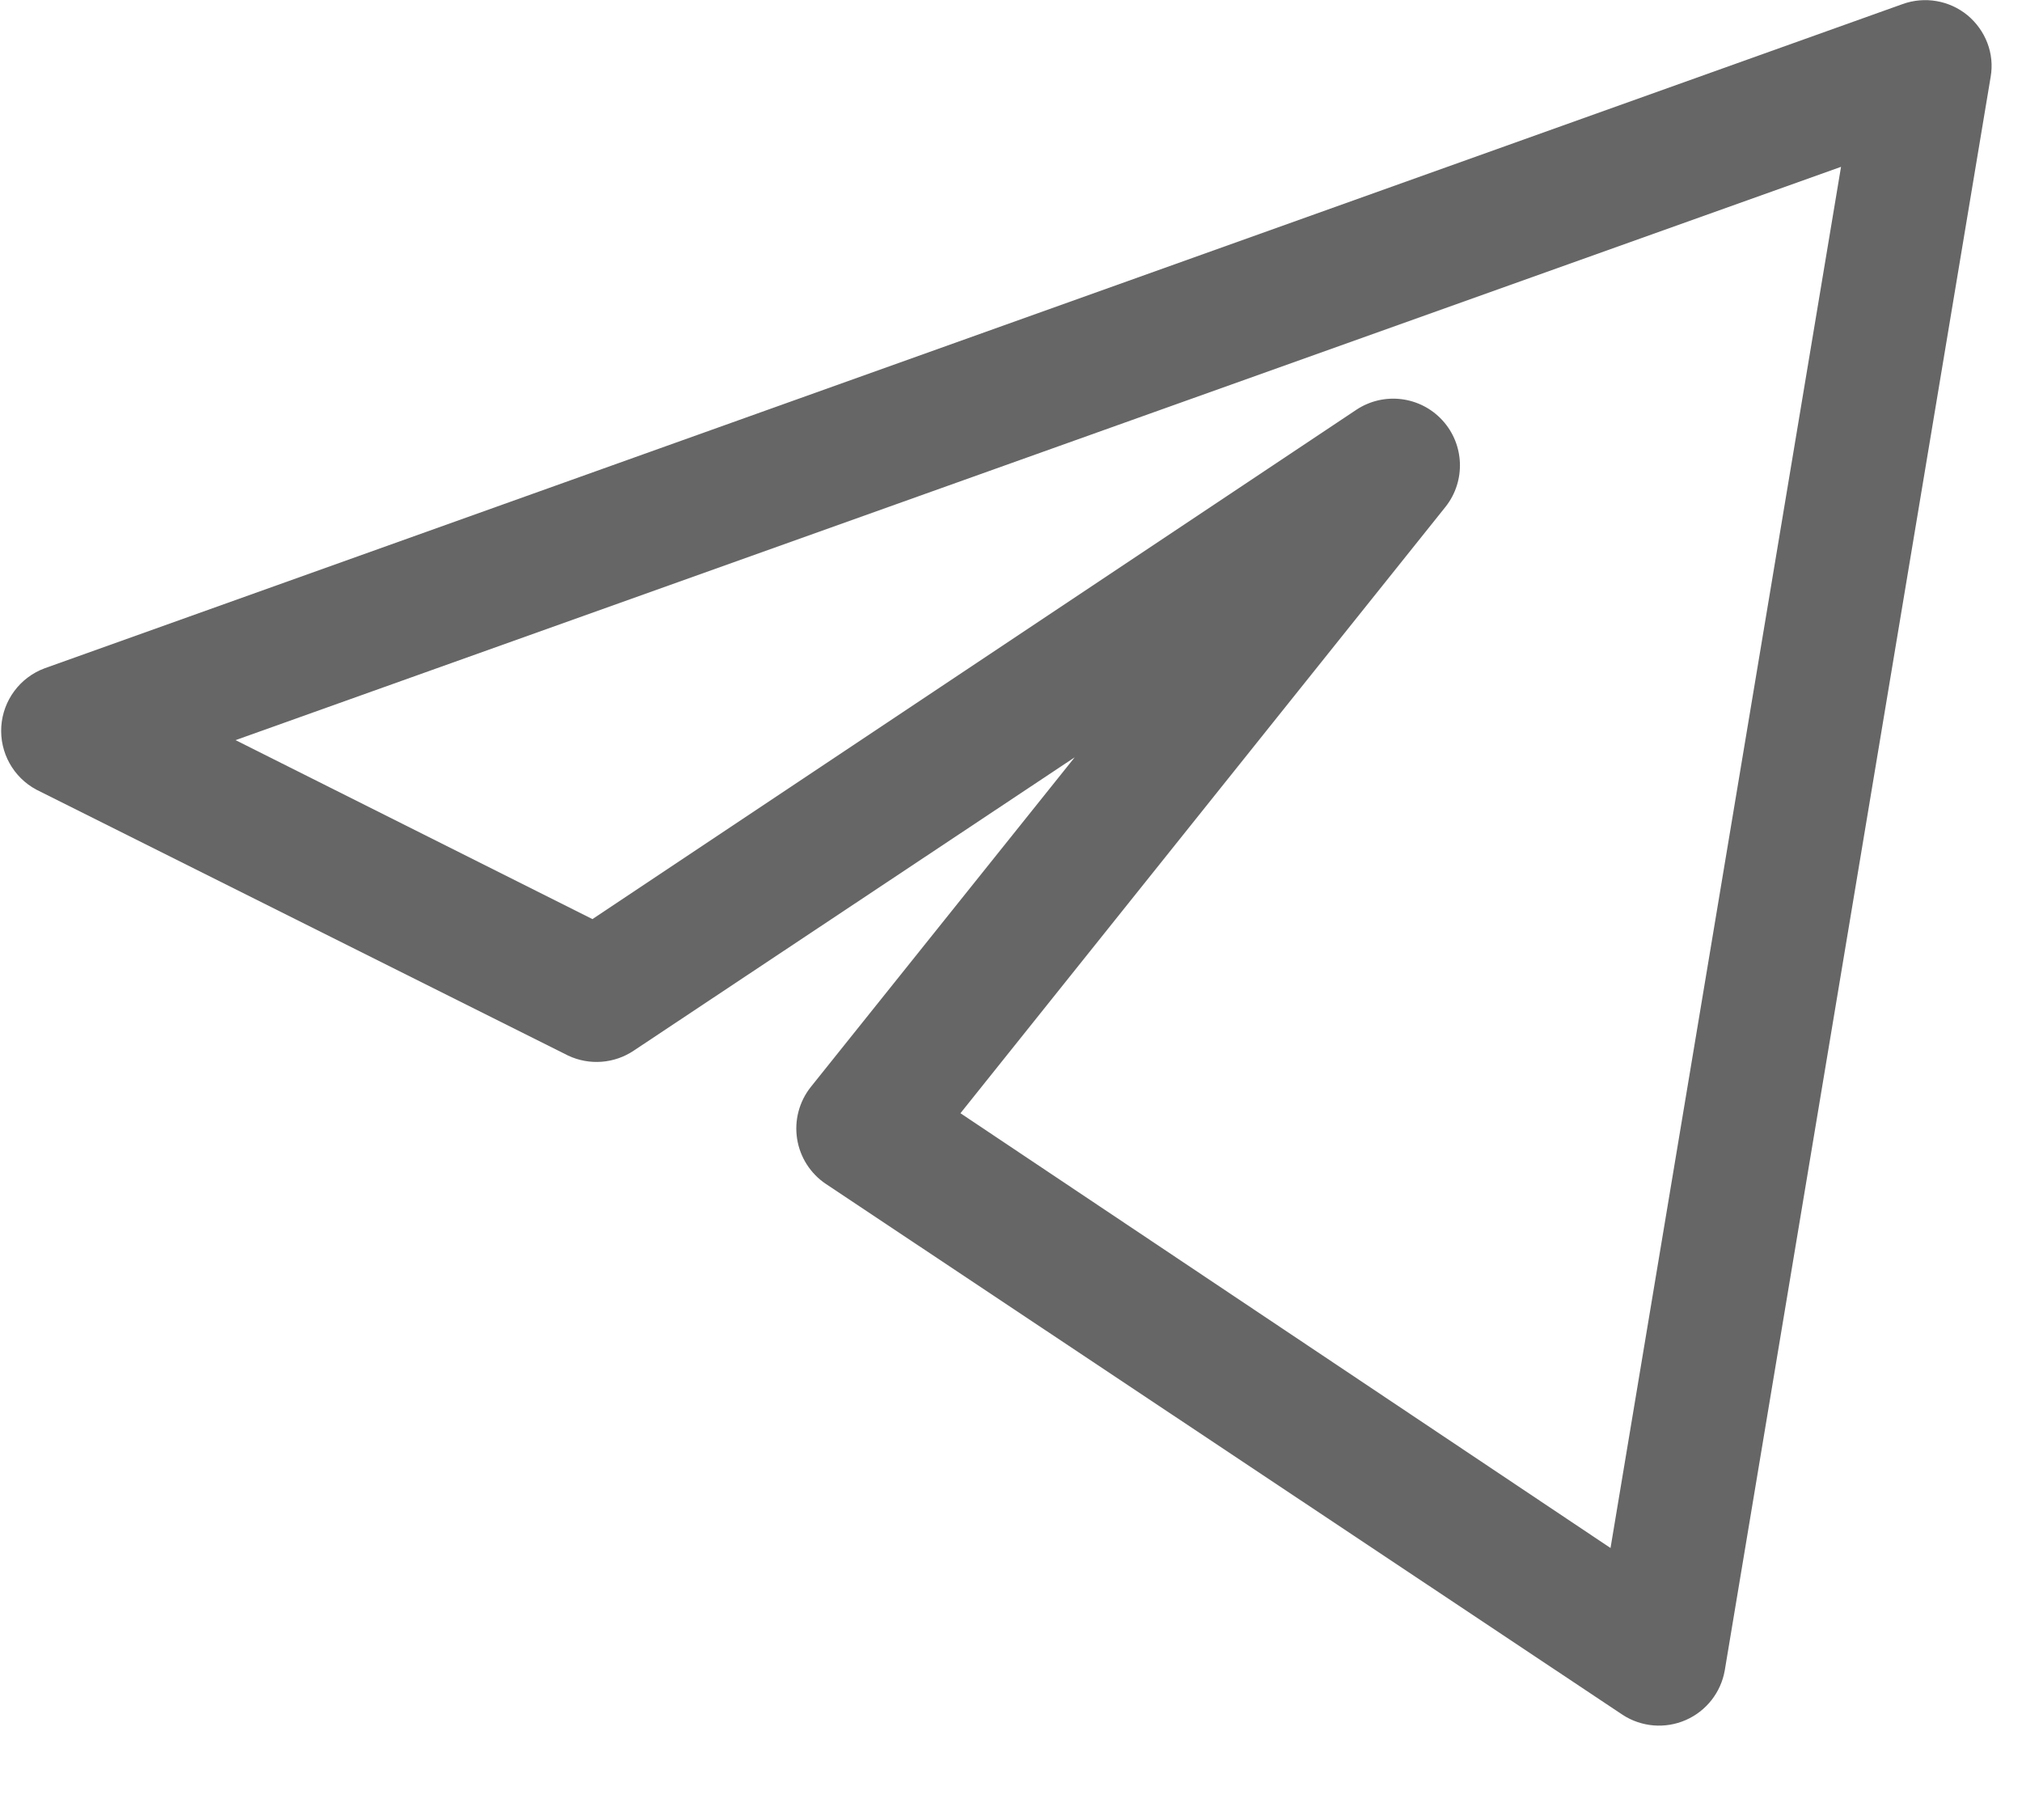
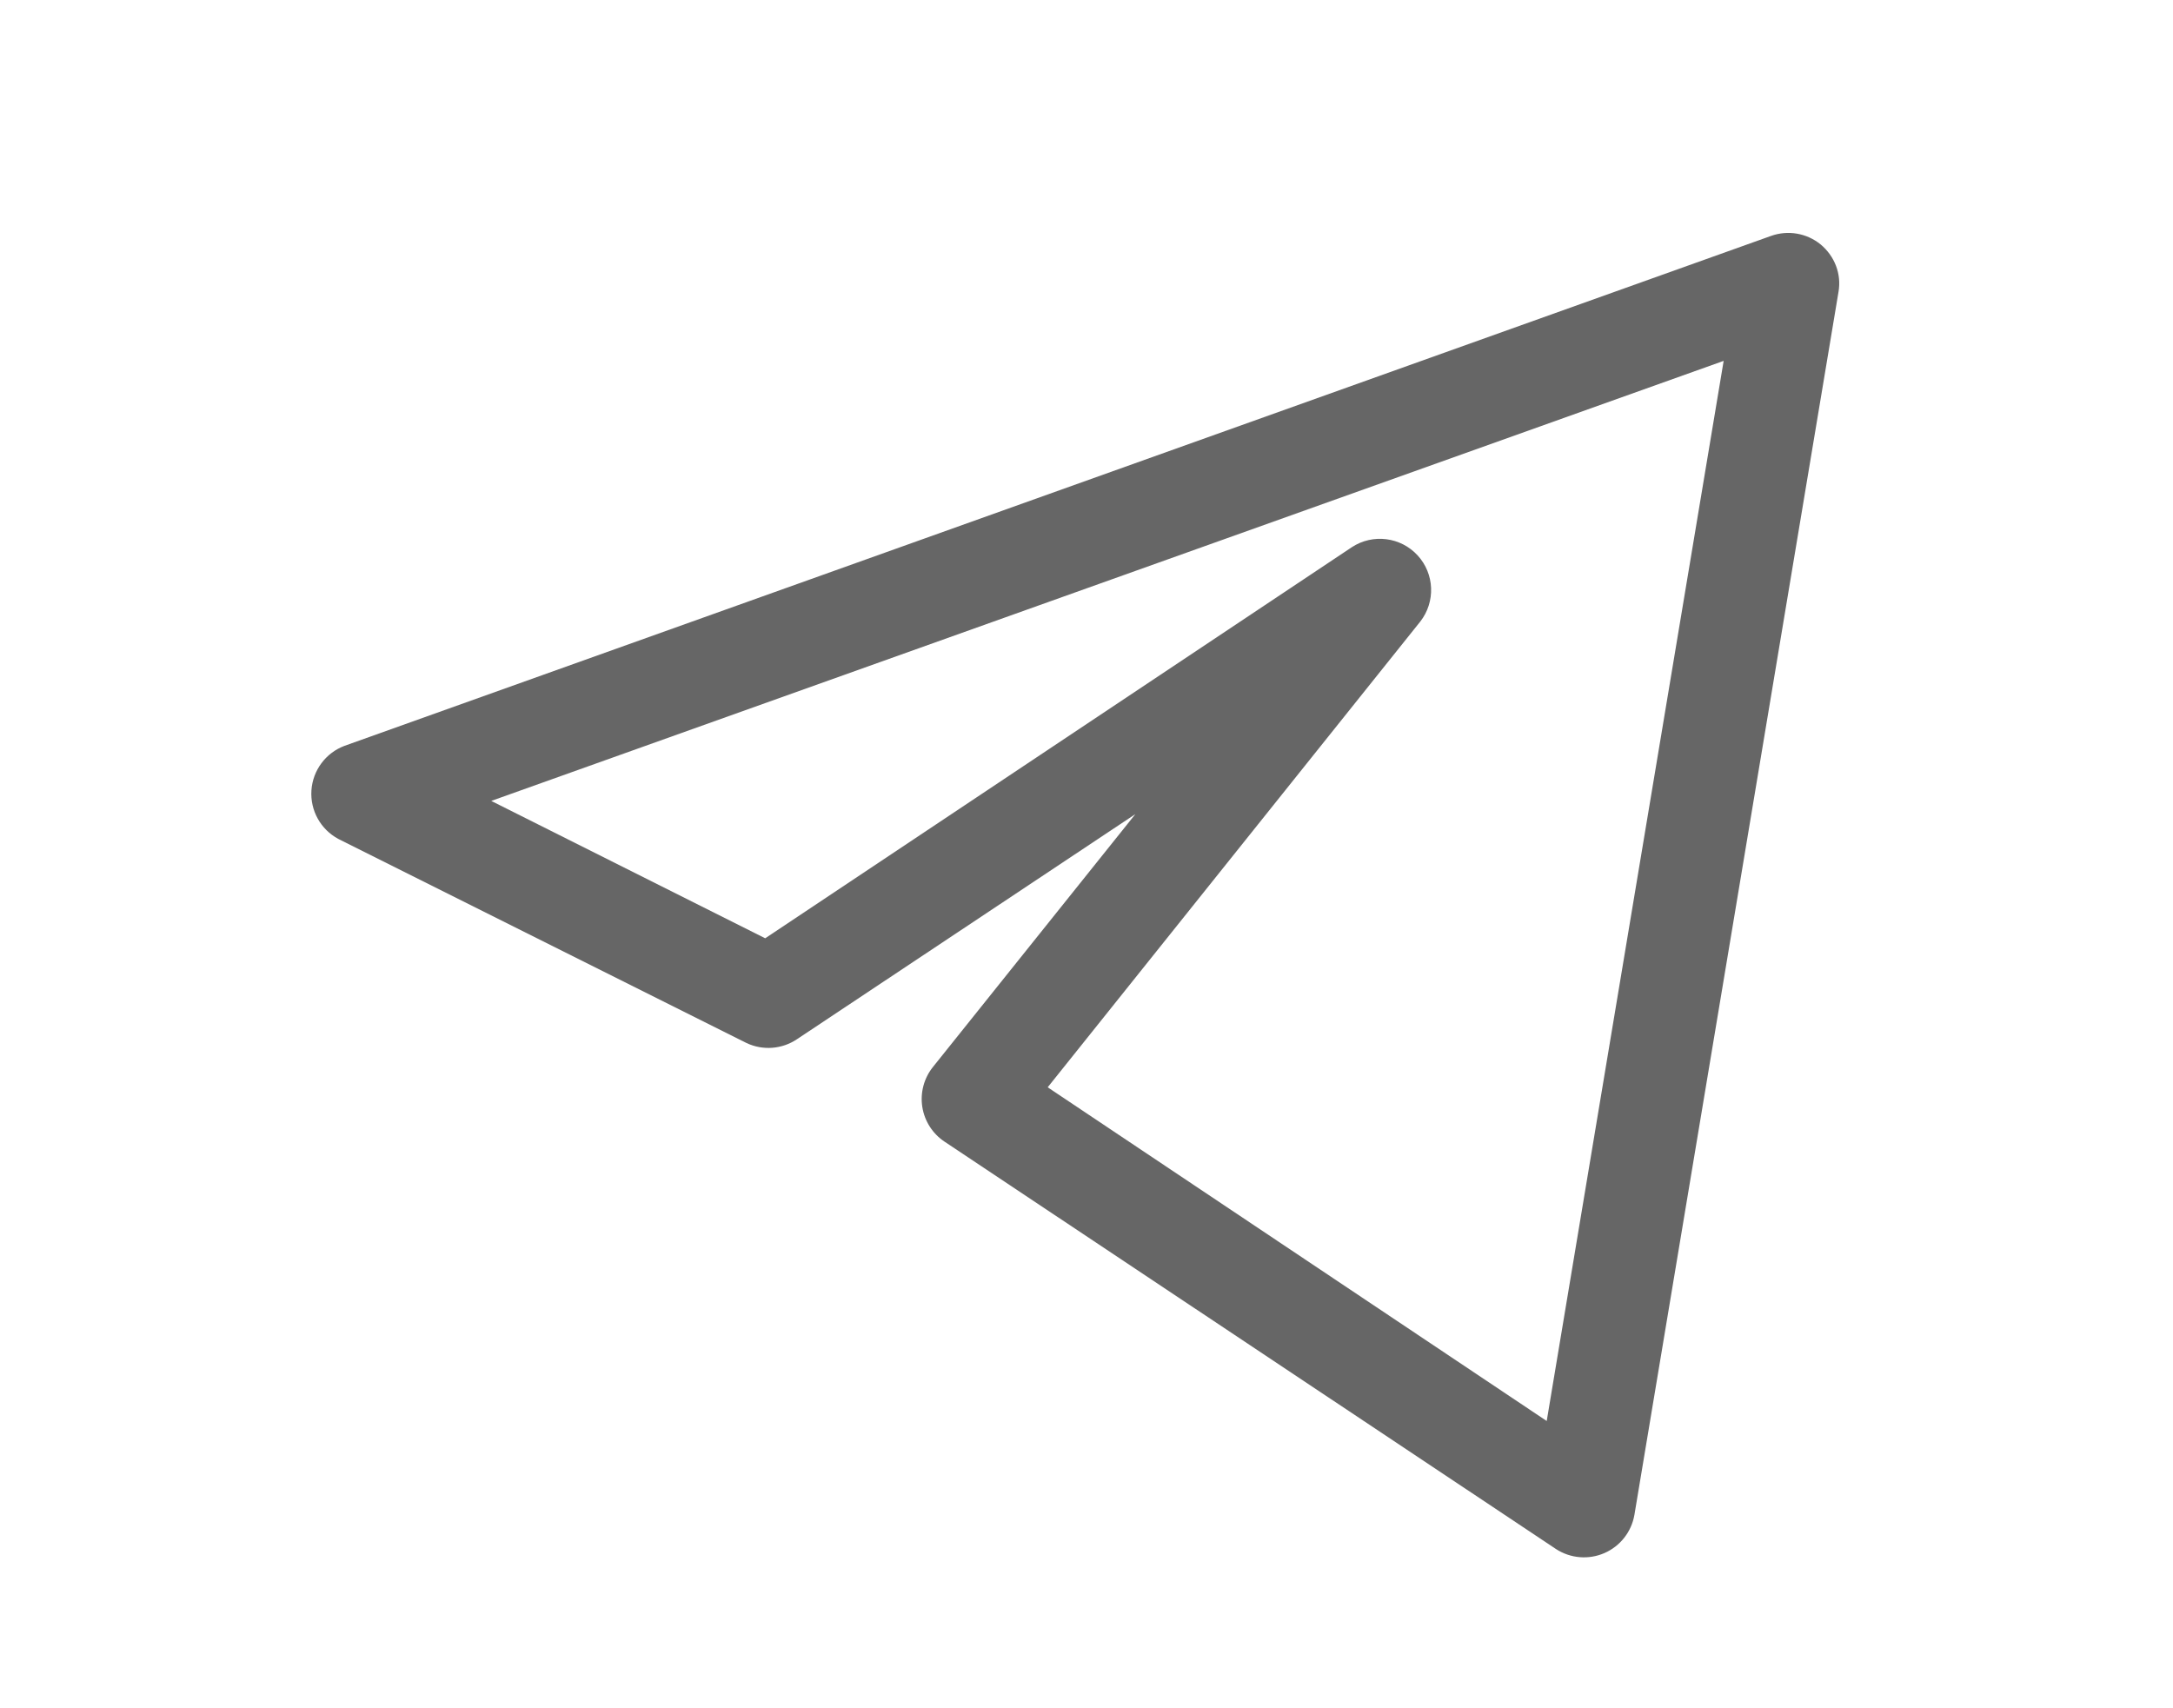
- <svg xmlns="http://www.w3.org/2000/svg" viewBox="0 0 20 18" fill="none">
-   <path fill-rule="evenodd" clip-rule="evenodd" d="M19.46.15c.18.15.27.38.23.61l-2.63 15.76a.66.66 0 0 1-1.01.44l-7.88-5.25a.66.66 0 0 1-.15-.96l2.61-3.26-4.36 2.9a.66.66 0 0 1-.65.05l-5.26-2.63a.66.66 0 0 1 .08-1.2l18.38-6.57a.66.66 0 0 1 .64.11Zm-17.13 7.17 3.53 1.77 7.56-5.04a.66.66 0 0 1 .88.96l-4.8 6 6.43 4.3 2.28-13.66-15.88 5.67Z" fill="#666" />
+ <svg xmlns="http://www.w3.org/2000/svg" viewBox="0 0 28 22" fill="none">
+   <path fill-rule="evenodd" clip-rule="evenodd" d="M23.46 3.15c.18.15.27.38.23.61l-2.63 15.76a.66.66 0 0 1-1.01.44l-7.88-5.25a.66.66 0 0 1-.15-.96l2.61-3.26-4.36 2.9a.66.66 0 0 1-.65.05l-5.26-2.63a.66.66 0 0 1 .08-1.2l18.38-6.57a.66.66 0 0 1 .64.11Zm-17.13 7.17 3.53 1.77 7.56-5.04a.66.66 0 0 1 .88.96l-4.8 6 6.43 4.3 2.28-13.66-15.88 5.67Z" fill="#666" />
</svg>
